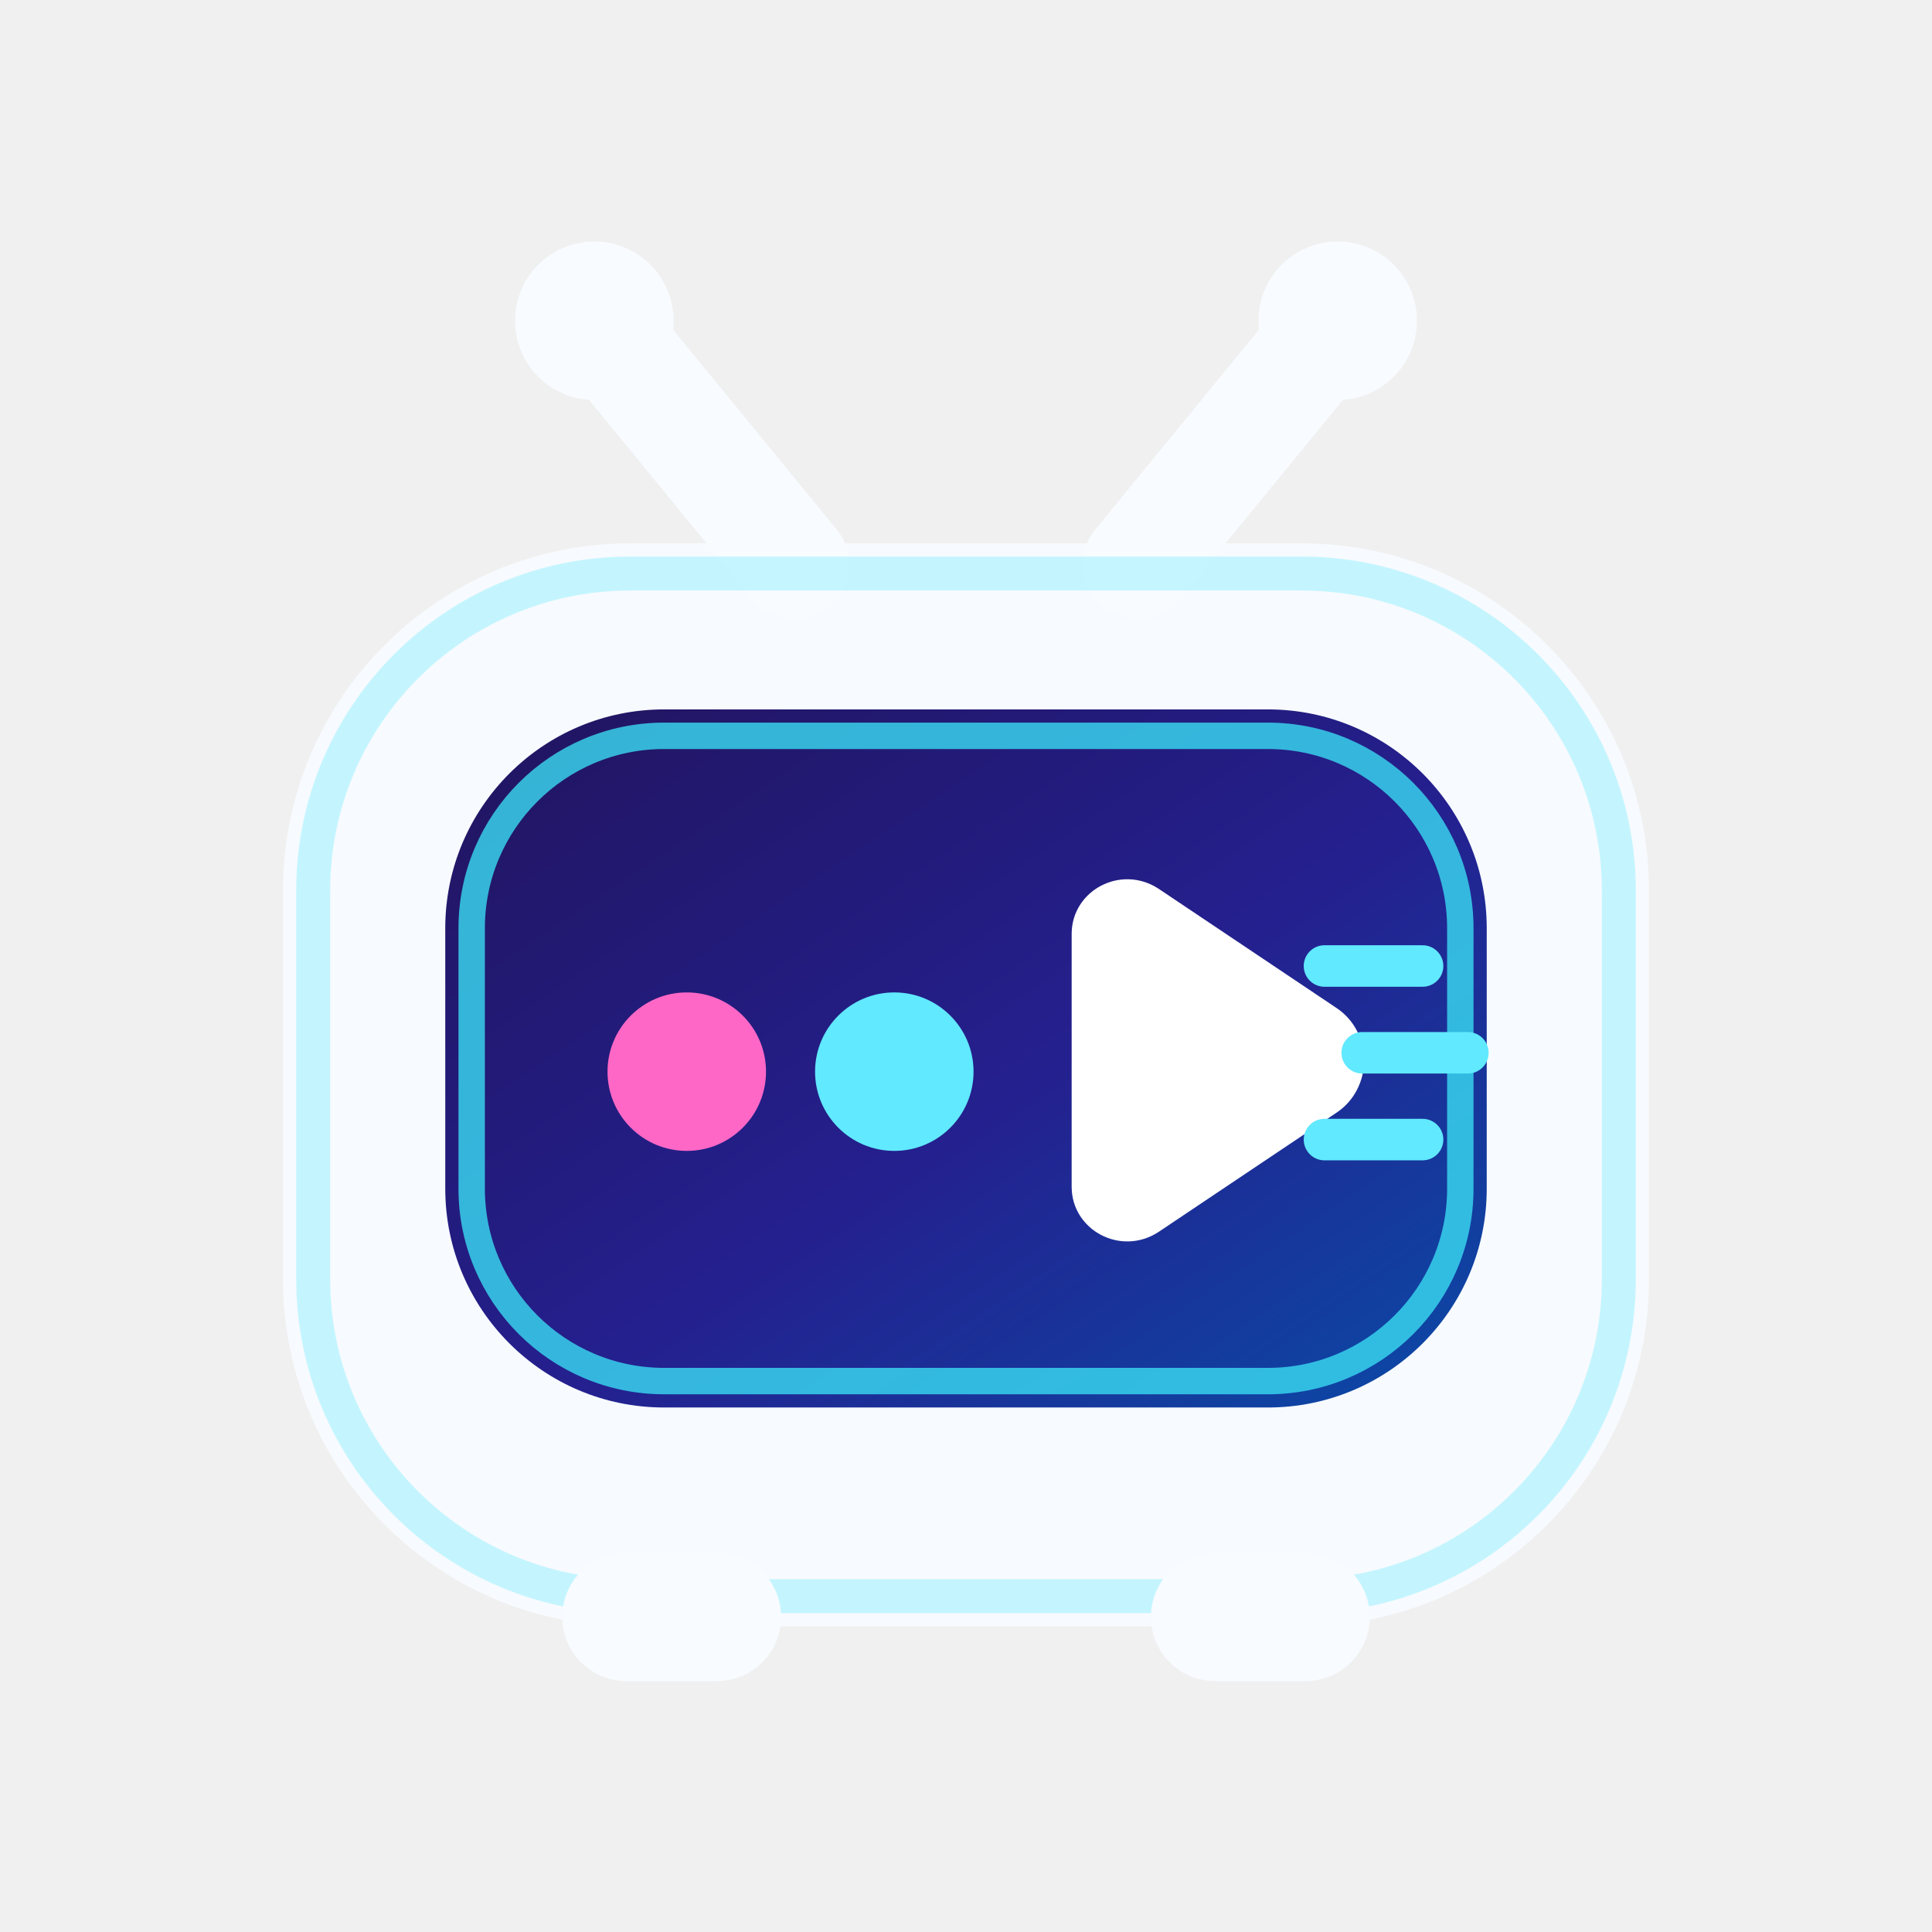
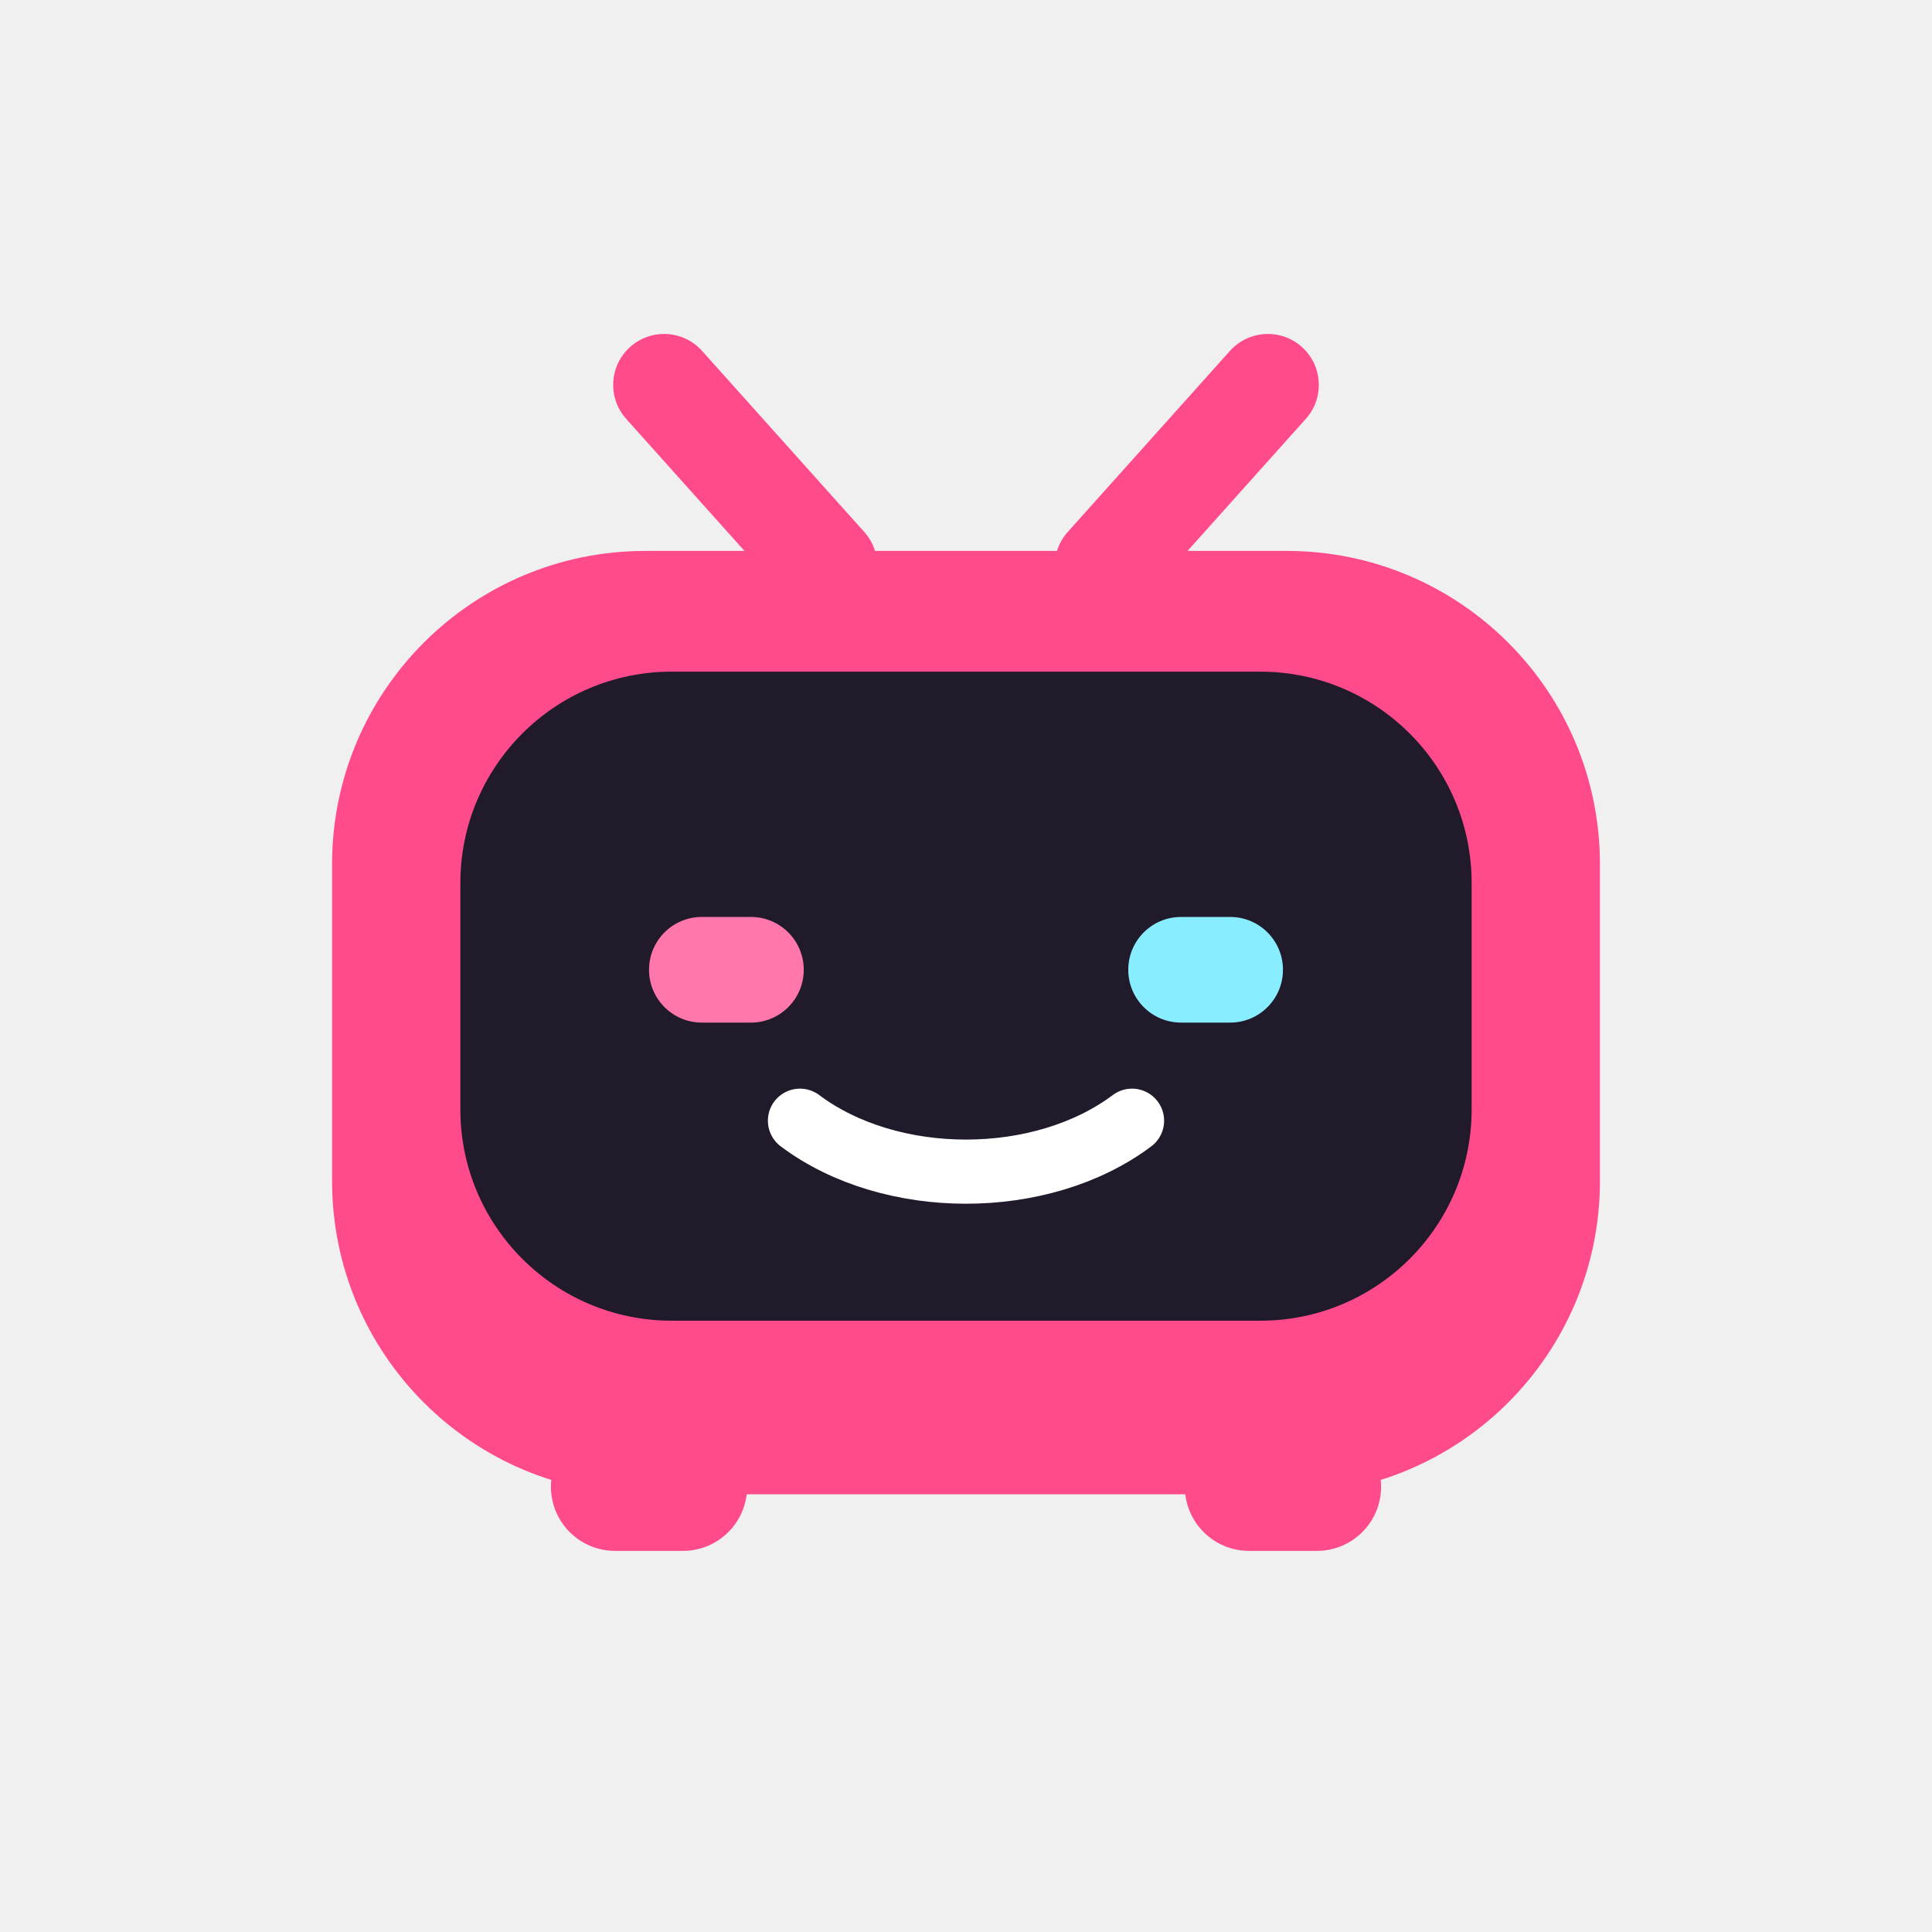
<svg xmlns="http://www.w3.org/2000/svg" width="1024" height="1024" viewBox="0 0 1024 1024">
-   <defs>
-     <linearGradient id="screen" x1="0" y1="0" x2="1" y2="1">
-       <stop offset="0" stop-color="#21145E" />
-       <stop offset="0.55" stop-color="#24208F" />
-       <stop offset="1" stop-color="#0A4BA7" />
-     </linearGradient>
-   </defs>
-   <g fill="none" stroke="#F8FBFF" stroke-linecap="round" stroke-width="58">
-     <path d="M421 299 L326 183" />
-     <path d="M603 299 L698 183" />
+   <g fill="none" stroke="#FF4B8B" stroke-linecap="round" stroke-width="54">
+     <path d="M438 300 L352 204" />
+     <path d="M586 300 L672 204" />
  </g>
-   <circle cx="315" cy="170" r="42" fill="#F8FBFF" />
-   <circle cx="709" cy="170" r="42" fill="#F8FBFF" />
-   <rect x="150" y="288" width="724" height="574" rx="184" fill="#F8FBFF" opacity="0.96" />
-   <rect x="166" y="304" width="692" height="542" rx="168" fill="none" stroke="#B8F4FF" stroke-width="18" opacity="0.8" />
-   <rect x="298" y="823" width="116" height="68" rx="34" fill="#F8FBFF" />
-   <rect x="610" y="823" width="116" height="68" rx="34" fill="#F8FBFF" />
-   <rect x="236" y="376" width="552" height="370" rx="116" fill="url(#screen)" />
-   <rect x="250" y="390" width="524" height="342" rx="102" fill="none" stroke="#3ADCF2" stroke-width="14" opacity="0.8" />
-   <circle cx="364" cy="568" r="42" fill="#FF67C6" />
-   <circle cx="474" cy="568" r="42" fill="#61E9FF" />
-   <path d="M568 495 C568 472 594 458 614 471 L708 534 C728 547 728 577 708 590 L614 653 C594 666 568 652 568 629 Z" fill="#FFFFFF" />
-   <g fill="none" stroke="#61E9FF" stroke-linecap="round" stroke-width="22">
-     <path d="M702 512 H754" />
-     <path d="M722 558 H778" />
-     <path d="M702 604 H754" />
-   </g>
+   <rect x="176" y="292" width="672" height="500" rx="166" fill="#FF4B8B" />
+   <rect x="244" y="356" width="536" height="344" rx="112" fill="#201A2A" />
+   <rect x="292" y="754" width="104" height="68" rx="34" fill="#FF4B8B" />
+   <rect x="628" y="754" width="104" height="68" rx="34" fill="#FF4B8B" />
+   <rect x="344" y="486" width="82" height="56" rx="28" fill="#FF77AB" />
+   <rect x="598" y="486" width="82" height="56" rx="28" fill="#87EDFF" />
+   <path d="M424 594 C472 630 552 630 600 594" fill="none" stroke="#FFFFFF" stroke-linecap="round" stroke-width="34" />
</svg>
